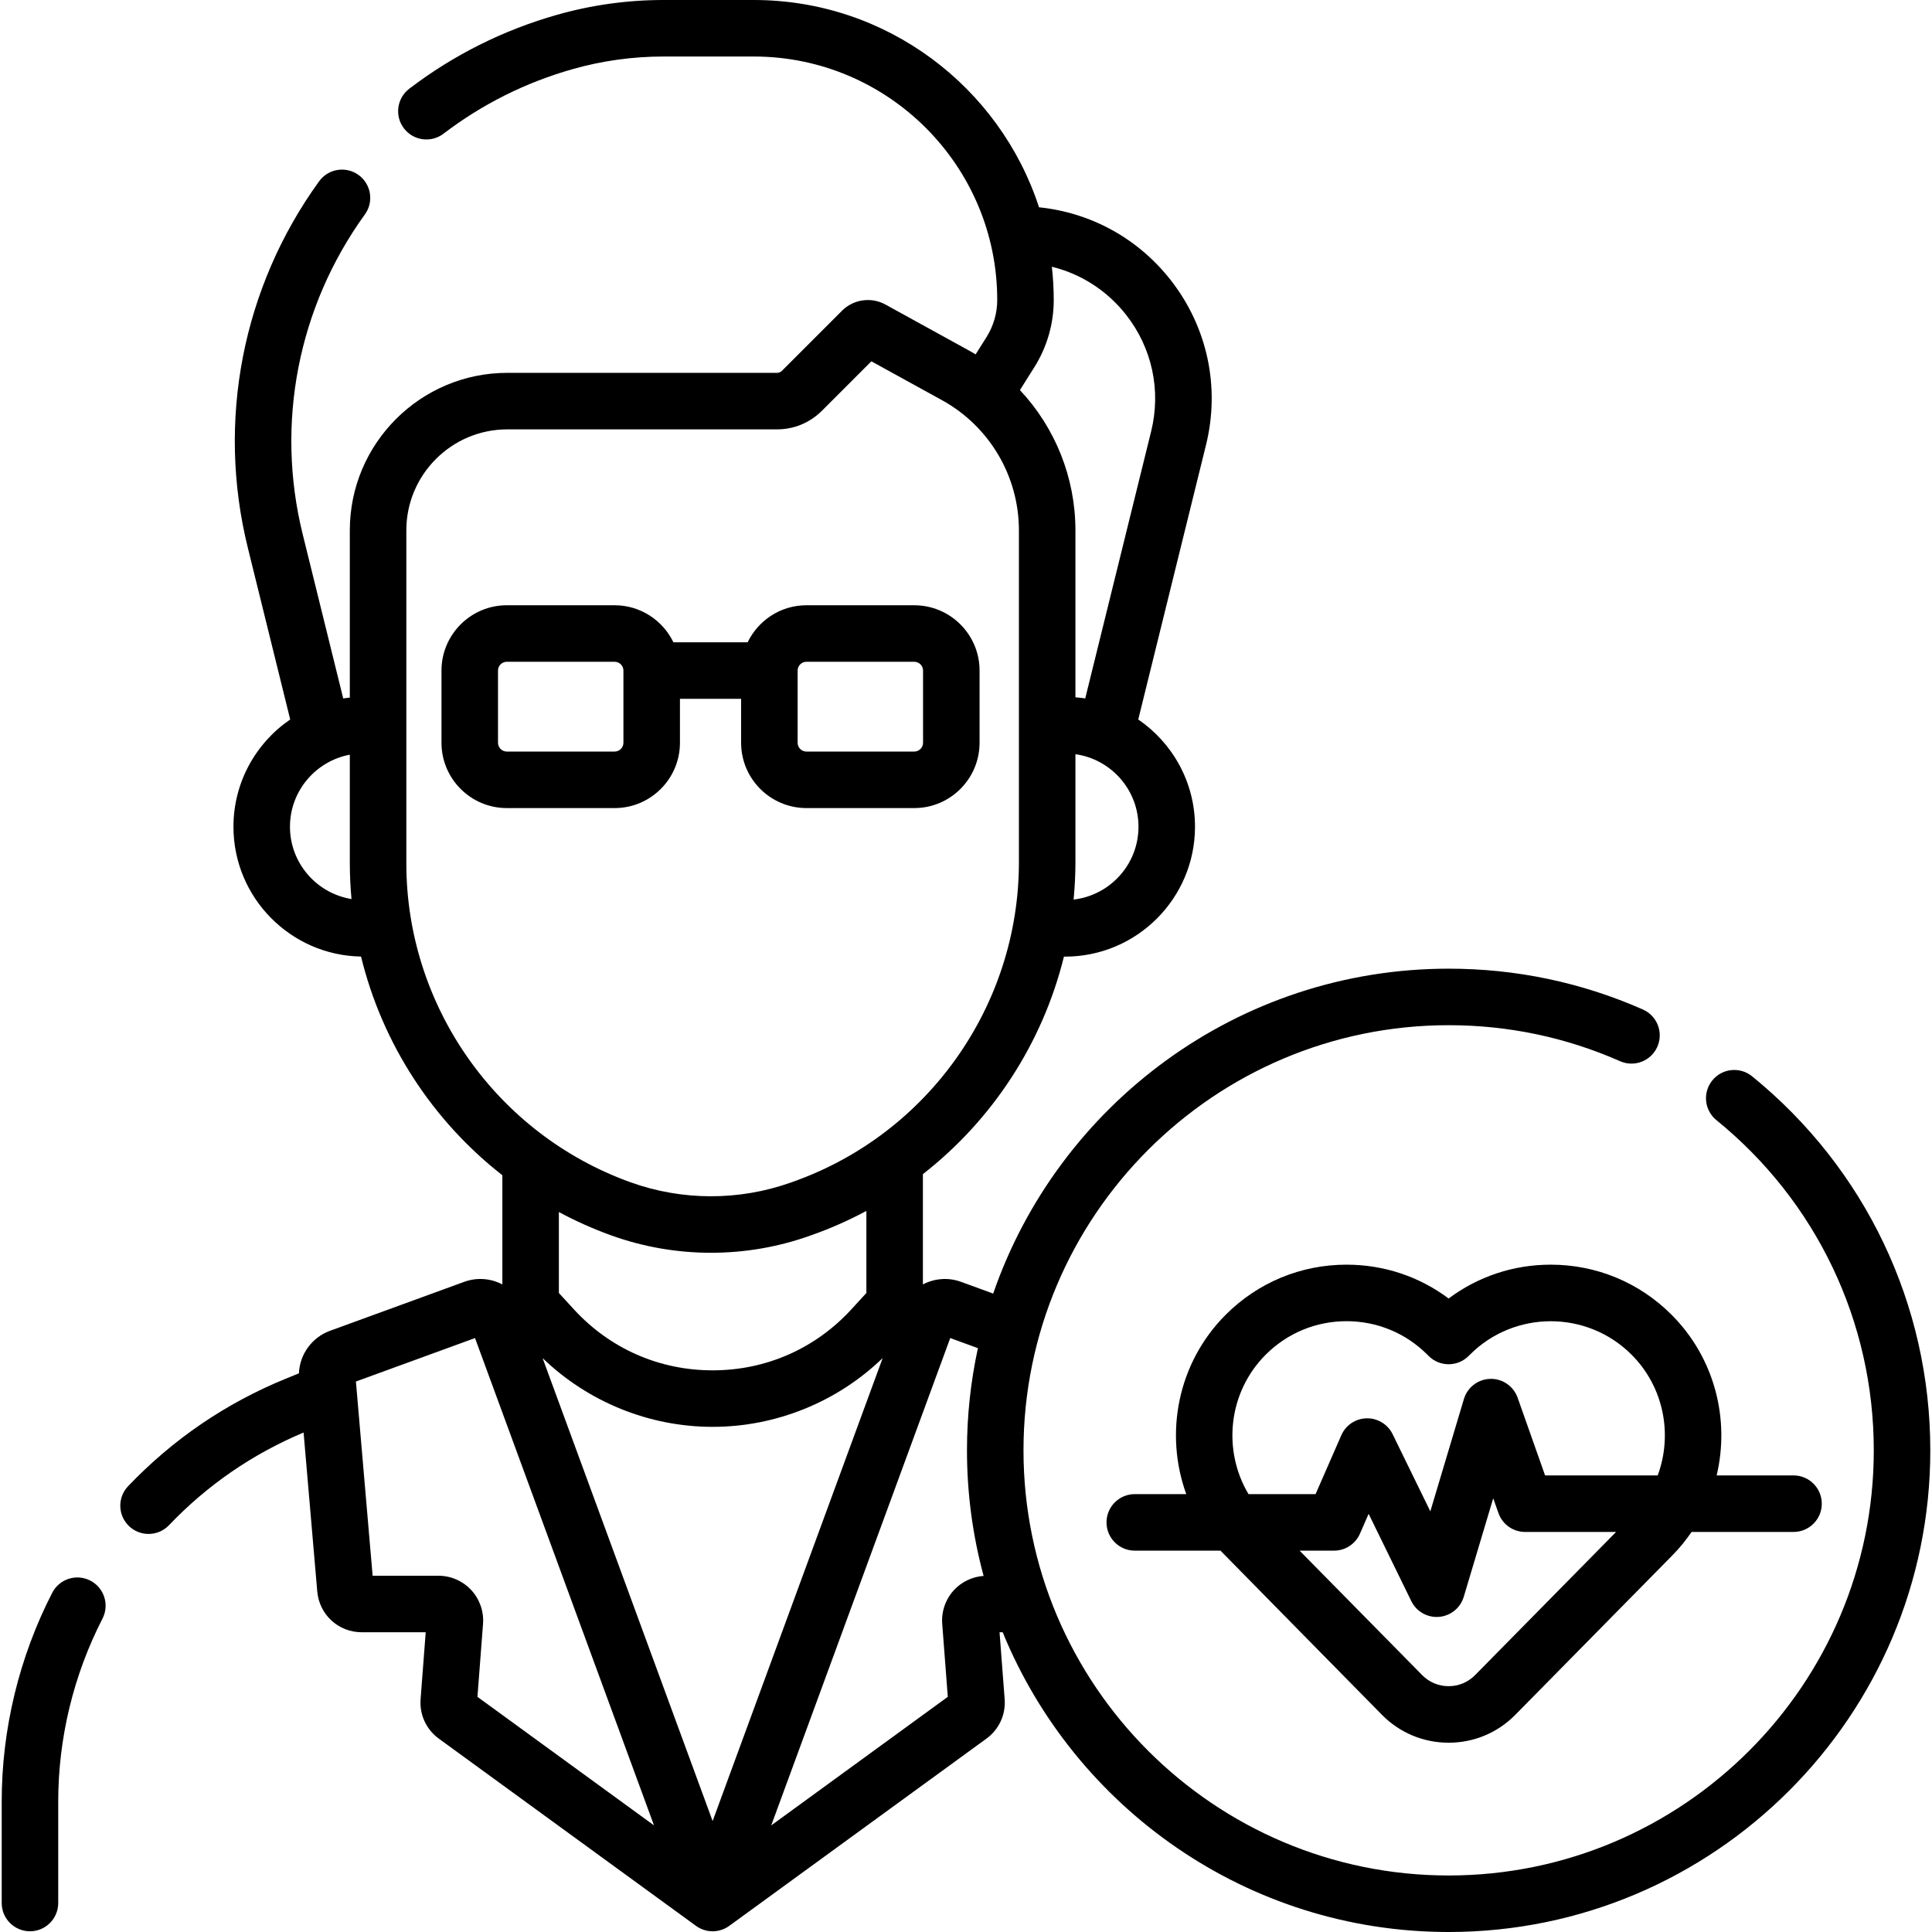
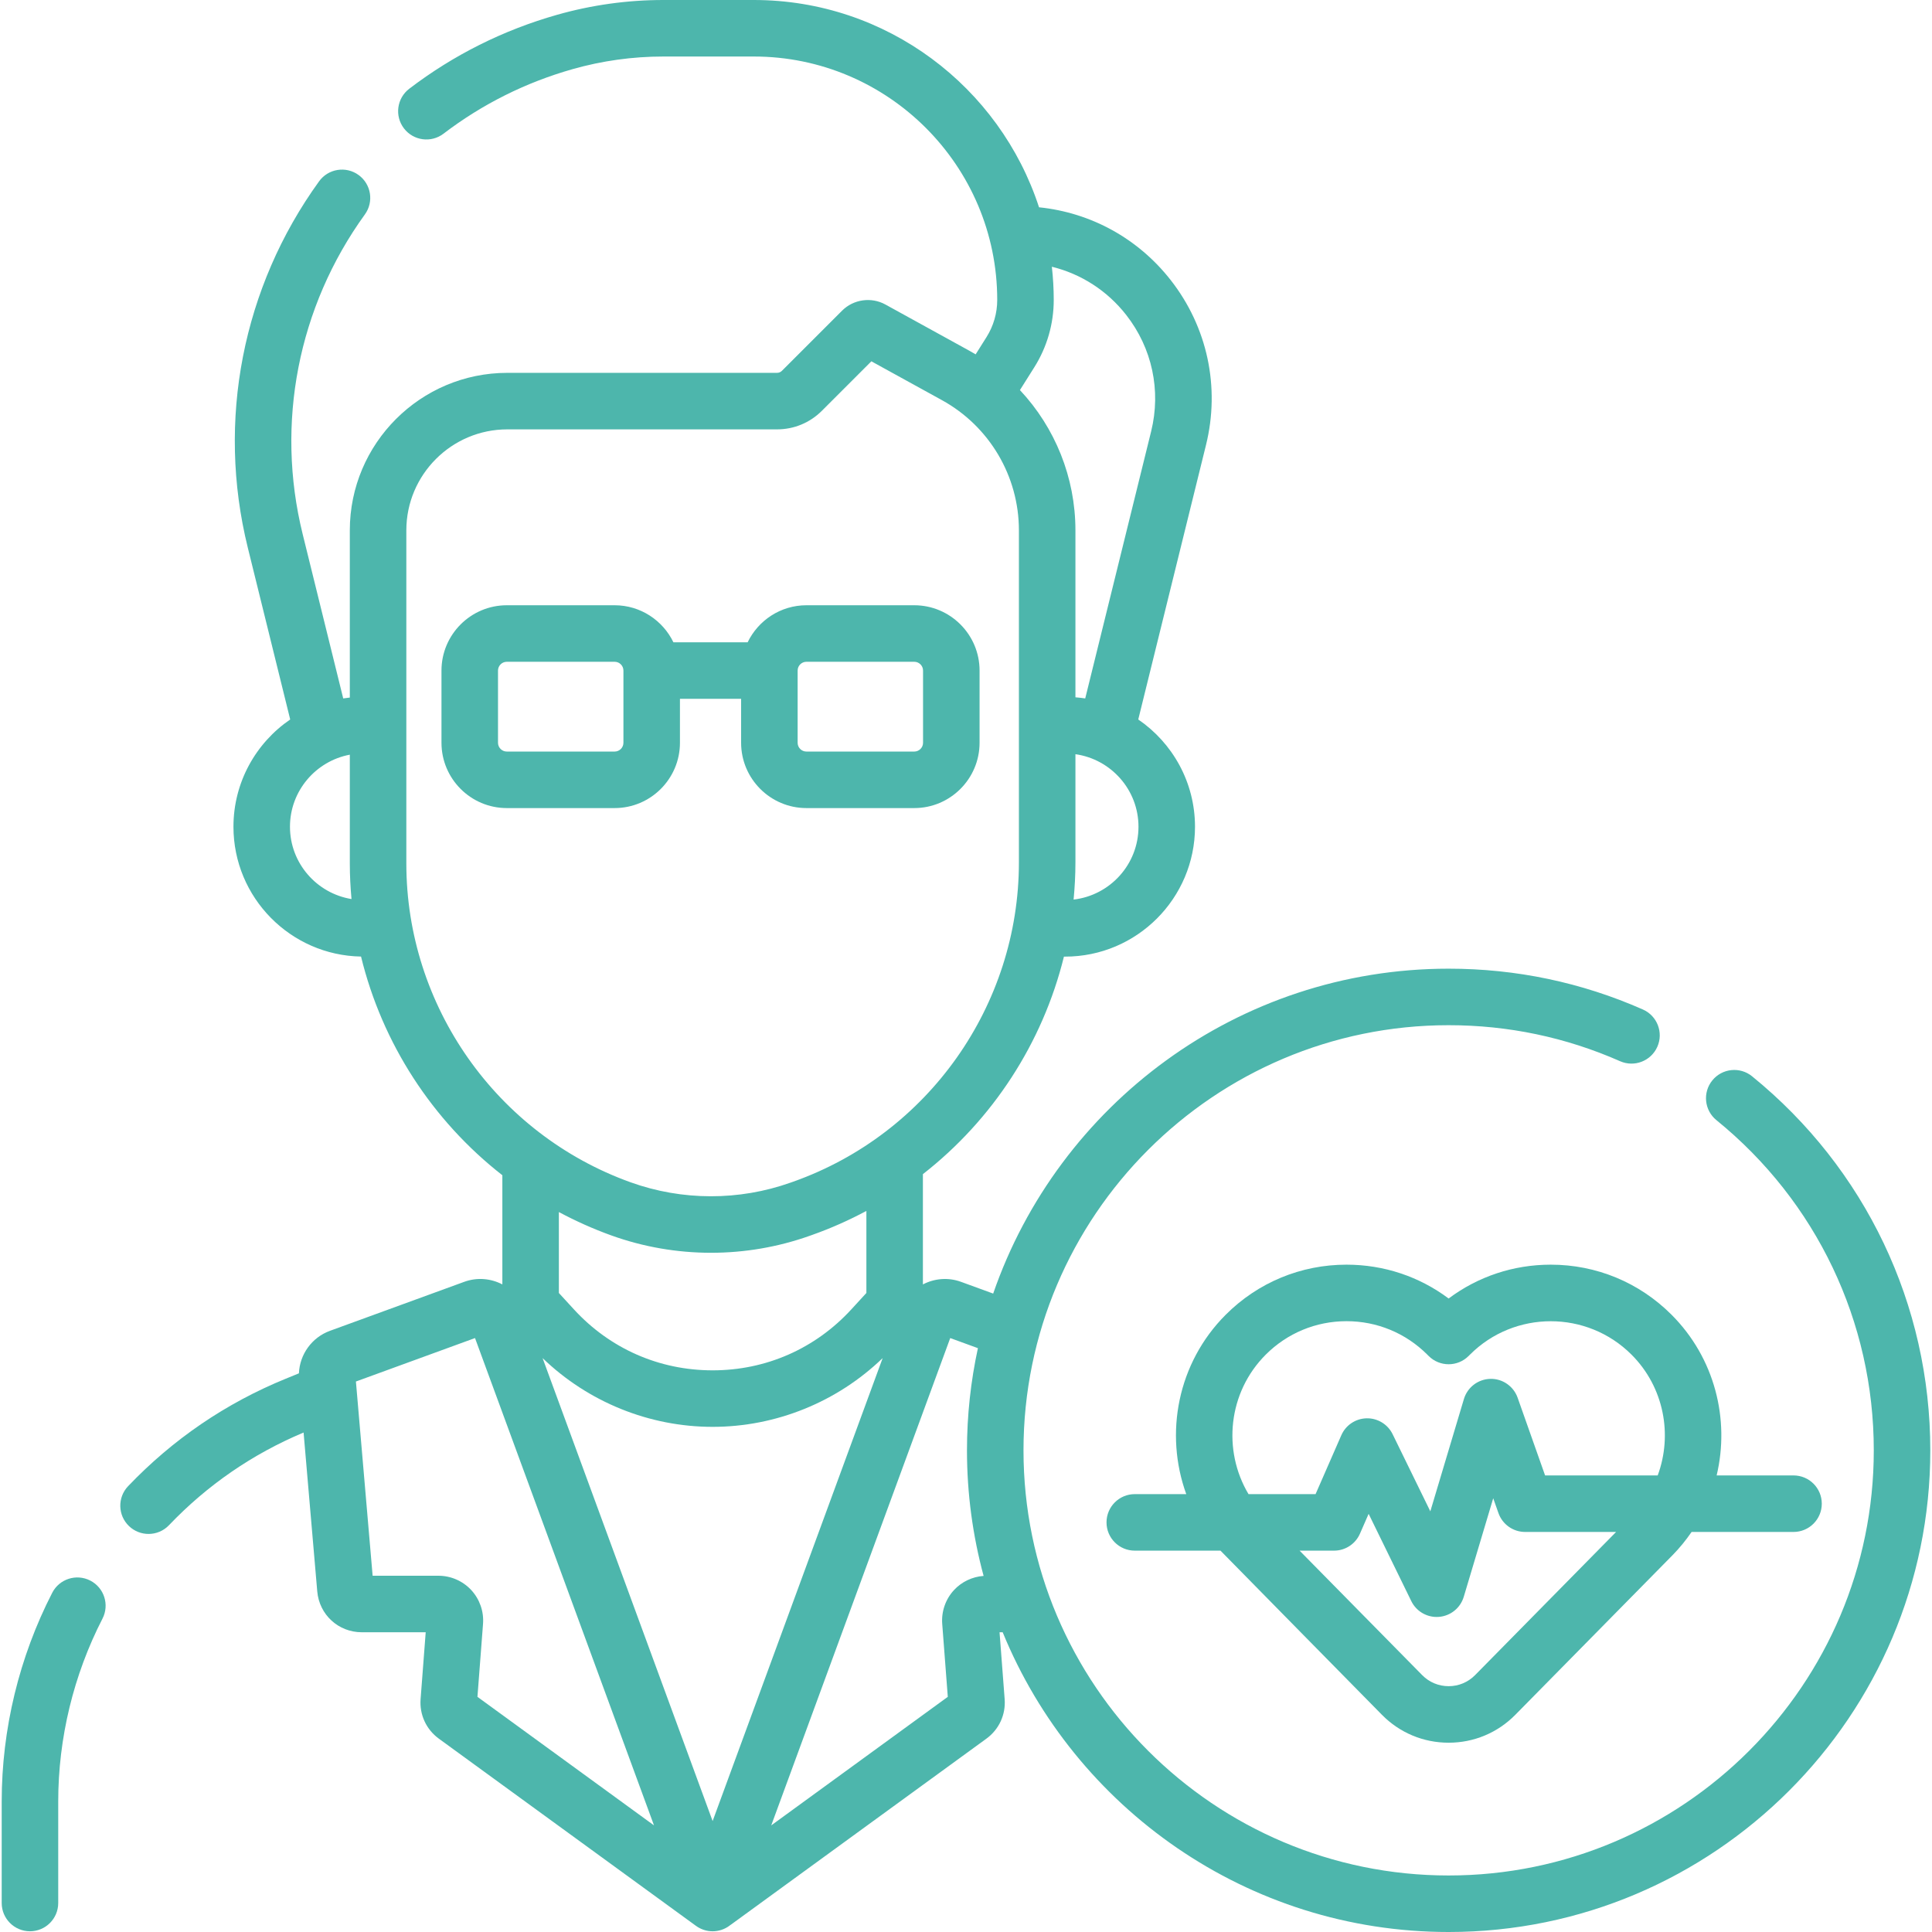
- <svg xmlns="http://www.w3.org/2000/svg" id="Capa_1" enable-background="new 0 0 512.752 512.752" height="512" viewBox="0 0 512.752 512.752" width="512">
+ <svg xmlns="http://www.w3.org/2000/svg" version="1.1" width="512" height="512" x="0" y="0" viewBox="0 0 512.752 512.752" style="enable-background:new 0 0 512 512" xml:space="preserve" class="">
  <g>
-     <path d="m23.959 419.486c-3.686-1.894-8.206-.442-10.1 3.241-8.771 17.063-13.407 36.214-13.407 55.384v26.949c0 4.142 3.358 7.5 7.5 7.5s7.5-3.358 7.5-7.5v-26.949c0-16.795 4.063-33.575 11.749-48.526 1.893-3.684.442-8.205-3.242-10.099z" />
-     <path d="m180.458 197.128v-11.658h16.233v11.658c0 9.559 7.777 17.335 17.335 17.335h28.616c9.559 0 17.335-7.777 17.335-17.335v-19.158c0-9.559-7.777-17.335-17.335-17.335h-28.616c-6.87 0-12.801 4.027-15.605 9.835h-19.695c-2.804-5.808-8.735-9.835-15.605-9.835h-28.616c-9.559 0-17.336 7.777-17.336 17.335v19.158c0 9.559 7.777 17.335 17.336 17.335h28.616c9.56.001 17.337-7.776 17.337-17.335zm31.233-19.157c0-1.288 1.048-2.335 2.335-2.335h28.616c1.288 0 2.335 1.048 2.335 2.335v19.158c0 1.288-1.048 2.335-2.335 2.335h-28.616c-1.288 0-2.335-1.048-2.335-2.335zm-79.52 19.157v-19.158c0-1.288 1.048-2.335 2.336-2.335h28.616c1.288 0 2.335 1.048 2.335 2.335v19.158c0 1.288-1.048 2.335-2.335 2.335h-28.616c-1.288.001-2.336-1.047-2.336-2.335z" />
-     <path d="m464.998 285.645c-3.215-2.612-7.939-2.122-10.55 1.094-2.611 3.215-2.122 7.938 1.094 10.55 26.538 21.553 41.759 53.493 41.759 87.63 0 62.217-50.617 112.833-112.833 112.833s-112.833-50.617-112.833-112.833 50.617-112.833 112.833-112.833c15.821 0 31.13 3.216 45.501 9.558 3.788 1.671 8.216-.044 9.89-3.834 1.672-3.79-.044-8.217-3.834-9.89-16.292-7.189-33.638-10.834-51.557-10.834-55.928 0-103.576 36.104-120.877 86.228l-8.542-3.117c-3.445-1.256-7.088-.891-10.111.686v-29.267c18.508-14.445 31.774-34.802 37.43-57.729h.317c19.006 0 34.468-15.462 34.468-34.469 0-11.814-5.976-22.255-15.061-28.468l17.985-72.869c3.79-15.355.37-31.304-9.382-43.755-8.653-11.048-21.176-17.903-34.937-19.31-10.387-31.895-40.388-55.016-75.702-55.016h-24.003c-9.535 0-19.02 1.32-28.191 3.924-14.297 4.059-27.502 10.664-39.249 19.63-3.292 2.513-3.924 7.22-1.411 10.512 2.514 3.293 7.221 3.924 10.512 1.411 10.244-7.819 21.765-13.581 34.244-17.124 7.84-2.225 15.946-3.353 24.095-3.353h24.003c35.625 0 64.607 28.983 64.607 64.607 0 3.497-.985 6.908-2.849 9.867l-2.879 4.57c-.56-.335-1.126-.662-1.7-.978l-22.252-12.25c-3.744-2.061-8.471-1.391-11.494 1.632l-15.97 15.97c-.345.345-.803.535-1.291.535h-71.587c-23.049 0-41.8 18.751-41.8 41.8v44.381c-.588.061-1.172.138-1.751.228l-10.77-43.638c-7.247-29.361-1.225-60.274 16.521-84.814 2.427-3.356 1.674-8.045-1.682-10.472-3.357-2.428-8.045-1.674-10.472 1.682-20.336 28.12-27.236 63.547-18.93 97.199l11.262 45.63c-9.085 6.213-15.061 16.655-15.061 28.468 0 18.803 15.135 34.127 33.861 34.453 5.617 23.037 18.922 43.521 37.505 58.037v28.974c-3.023-1.577-6.667-1.943-10.112-.686l-35.644 13.005c-4.813 1.756-8.025 6.261-8.235 11.283l-3.471 1.416c-15.903 6.489-29.987 16.087-41.862 28.53-2.86 2.997-2.749 7.744.248 10.604 1.453 1.386 3.316 2.074 5.177 2.074 1.978 0 3.953-.778 5.427-2.322 10.166-10.652 22.182-18.917 35.72-24.592l3.627 42.161c.532 6.184 5.614 10.847 11.821 10.847h16.962l-1.356 17.74c-.317 4.134 1.495 8.058 4.846 10.498l68.244 49.686c1.317.958 2.866 1.437 4.415 1.437 1.592 0 3.183-.506 4.52-1.515.072-.054.129-.12.198-.176.005.008.01.015.015.022l67.924-49.453c3.352-2.44 5.164-6.364 4.847-10.496l-1.355-17.742h.831c19.088 46.621 64.945 79.551 118.357 79.551 70.488 0 127.833-57.346 127.833-127.833-.001-38.677-17.242-74.861-47.303-99.275zm-388.04-66.228c0-9.509 6.857-17.435 15.884-19.124v28.859c0 3.179.161 6.331.446 9.456-9.245-1.508-16.33-9.527-16.33-19.191zm207.974 19.328c.31-3.267.487-6.564.487-9.891v-28.691c9.441 1.336 16.734 9.449 16.734 19.254 0 9.974-7.543 18.209-17.221 19.328zm13.953-155.171c6.89 8.797 9.306 20.064 6.628 30.912l-17.494 70.877c-.856-.134-1.725-.227-2.601-.296v-44.313c0-14.039-5.41-27.287-14.728-37.228l3.815-6.056c3.374-5.355 5.157-11.532 5.157-17.862 0-2.98-.179-5.919-.499-8.815 7.742 1.904 14.668 6.327 19.722 12.781zm-191.044 145.579v-88.399c0-14.778 12.022-26.8 26.8-26.8h71.587c4.493 0 8.718-1.75 11.897-4.928l13.136-13.136 18.741 10.317c12.594 6.933 20.417 20.17 20.417 34.546v88.101c0 37.989-24.055 72.047-59.86 84.75l-.738.262c-13.703 4.861-28.785 4.831-42.468-.087-35.596-12.794-59.512-46.802-59.512-84.626zm54.439 98.742c8.518 3.062 17.472 4.592 26.429 4.592 8.849 0 17.701-1.495 26.129-4.485l.737-.262c4.993-1.771 9.785-3.909 14.362-6.357v21.772l-3.985 4.344c-9.578 10.438-22.654 16.188-36.822 16.188-14.167 0-27.244-5.749-36.821-16.188l-3.985-4.343v-21.48c4.454 2.384 9.108 4.476 13.956 6.219zm-35.565 122.446 1.481-19.372c.25-3.284-.89-6.552-3.128-8.968-2.238-2.415-5.41-3.8-8.703-3.8h-17.469l-4.435-51.547 31.608-11.533 47.503 129.335zm17.287-89.903c12.058 11.635 28.287 18.248 45.128 18.248 16.842 0 33.07-6.612 45.129-18.248l-45.129 122.869zm109.189 61.564c-2.238 2.416-3.377 5.685-3.126 8.967l1.48 19.372-46.857 34.115 47.503-129.335 7.347 2.681c-1.896 8.744-2.904 17.814-2.904 27.117 0 11.526 1.542 22.697 4.416 33.327-2.986.215-5.813 1.548-7.859 3.756z" />
-     <path d="m443.616 348.918c-8.561-8.562-19.944-13.276-32.052-13.276-9.898 0-19.313 3.151-27.097 8.98-7.784-5.829-17.199-8.98-27.098-8.98-12.107 0-23.49 4.715-32.052 13.276-12.817 12.817-16.314 31.56-10.484 47.623h-13.665c-4.142 0-7.5 3.358-7.5 7.5s3.358 7.5 7.5 7.5h22.748c.38.416 42.843 43.56 42.843 43.56 4.708 4.78 10.997 7.413 17.707 7.413 6.709 0 12.998-2.633 17.706-7.413l41.685-42.322c1.913-1.942 3.601-4.023 5.091-6.201h27.054c4.142 0 7.5-3.358 7.5-7.5s-3.358-7.5-7.5-7.5h-20.405c3.536-14.842-.466-31.144-11.981-42.66zm-107.692 10.607c5.729-5.728 13.345-8.883 21.445-8.883 8.101 0 15.717 3.155 21.449 8.887l.349.349c2.93 2.925 7.676 2.924 10.603-.004l.349-.349c11.825-11.825 31.064-11.826 42.891 0 8.625 8.626 10.942 21.264 6.944 32.053h-29.887l-7.29-20.627c-1.082-3.061-4.036-5.094-7.255-4.999-3.246.08-6.071 2.238-7.001 5.349l-8.913 29.807-10.012-20.483c-1.284-2.626-3.988-4.269-6.897-4.205-2.922.062-5.542 1.816-6.713 4.493l-6.834 15.628h-17.798c-6.953-11.647-5.422-27.024 4.57-37.016zm55.562 85.05c-1.867 1.895-4.36 2.938-7.02 2.938s-5.153-1.044-7.02-2.938l-32.536-33.034h9.146c2.98 0 5.678-1.765 6.872-4.495l2.307-5.275 11.322 23.164c1.265 2.589 3.89 4.207 6.736 4.207.205 0 .411-.008.617-.025 3.078-.253 5.686-2.367 6.571-5.326l7.819-26.149 1.391 3.936c1.059 2.997 3.893 5.001 7.071 5.001h24.149z" />
+     <g>
+       <path d="m23.959 419.486c-3.686-1.894-8.206-.442-10.1 3.241-8.771 17.063-13.407 36.214-13.407 55.384v26.949c0 4.142 3.358 7.5 7.5 7.5s7.5-3.358 7.5-7.5v-26.949c0-16.795 4.063-33.575 11.749-48.526 1.893-3.684.442-8.205-3.242-10.099z" fill="#4db6ac" data-original="#000000" style="" class="" />
+       <path d="m180.458 197.128v-11.658h16.233v11.658c0 9.559 7.777 17.335 17.335 17.335h28.616c9.559 0 17.335-7.777 17.335-17.335v-19.158c0-9.559-7.777-17.335-17.335-17.335h-28.616c-6.87 0-12.801 4.027-15.605 9.835h-19.695c-2.804-5.808-8.735-9.835-15.605-9.835h-28.616c-9.559 0-17.336 7.777-17.336 17.335v19.158c0 9.559 7.777 17.335 17.336 17.335h28.616c9.56.001 17.337-7.776 17.337-17.335zm31.233-19.157c0-1.288 1.048-2.335 2.335-2.335h28.616c1.288 0 2.335 1.048 2.335 2.335v19.158c0 1.288-1.048 2.335-2.335 2.335h-28.616c-1.288 0-2.335-1.048-2.335-2.335zm-79.52 19.157v-19.158c0-1.288 1.048-2.335 2.336-2.335h28.616c1.288 0 2.335 1.048 2.335 2.335v19.158c0 1.288-1.048 2.335-2.335 2.335h-28.616c-1.288.001-2.336-1.047-2.336-2.335z" fill="#4db6ac" data-original="#000000" style="" class="" />
+       <path d="m464.998 285.645c-3.215-2.612-7.939-2.122-10.55 1.094-2.611 3.215-2.122 7.938 1.094 10.55 26.538 21.553 41.759 53.493 41.759 87.63 0 62.217-50.617 112.833-112.833 112.833s-112.833-50.617-112.833-112.833 50.617-112.833 112.833-112.833c15.821 0 31.13 3.216 45.501 9.558 3.788 1.671 8.216-.044 9.89-3.834 1.672-3.79-.044-8.217-3.834-9.89-16.292-7.189-33.638-10.834-51.557-10.834-55.928 0-103.576 36.104-120.877 86.228l-8.542-3.117c-3.445-1.256-7.088-.891-10.111.686v-29.267c18.508-14.445 31.774-34.802 37.43-57.729h.317c19.006 0 34.468-15.462 34.468-34.469 0-11.814-5.976-22.255-15.061-28.468l17.985-72.869c3.79-15.355.37-31.304-9.382-43.755-8.653-11.048-21.176-17.903-34.937-19.31-10.387-31.895-40.388-55.016-75.702-55.016h-24.003c-9.535 0-19.02 1.32-28.191 3.924-14.297 4.059-27.502 10.664-39.249 19.63-3.292 2.513-3.924 7.22-1.411 10.512 2.514 3.293 7.221 3.924 10.512 1.411 10.244-7.819 21.765-13.581 34.244-17.124 7.84-2.225 15.946-3.353 24.095-3.353h24.003c35.625 0 64.607 28.983 64.607 64.607 0 3.497-.985 6.908-2.849 9.867l-2.879 4.57c-.56-.335-1.126-.662-1.7-.978l-22.252-12.25c-3.744-2.061-8.471-1.391-11.494 1.632l-15.97 15.97c-.345.345-.803.535-1.291.535h-71.587c-23.049 0-41.8 18.751-41.8 41.8v44.381c-.588.061-1.172.138-1.751.228l-10.77-43.638c-7.247-29.361-1.225-60.274 16.521-84.814 2.427-3.356 1.674-8.045-1.682-10.472-3.357-2.428-8.045-1.674-10.472 1.682-20.336 28.12-27.236 63.547-18.93 97.199l11.262 45.63c-9.085 6.213-15.061 16.655-15.061 28.468 0 18.803 15.135 34.127 33.861 34.453 5.617 23.037 18.922 43.521 37.505 58.037v28.974c-3.023-1.577-6.667-1.943-10.112-.686l-35.644 13.005c-4.813 1.756-8.025 6.261-8.235 11.283l-3.471 1.416c-15.903 6.489-29.987 16.087-41.862 28.53-2.86 2.997-2.749 7.744.248 10.604 1.453 1.386 3.316 2.074 5.177 2.074 1.978 0 3.953-.778 5.427-2.322 10.166-10.652 22.182-18.917 35.72-24.592l3.627 42.161c.532 6.184 5.614 10.847 11.821 10.847h16.962l-1.356 17.74c-.317 4.134 1.495 8.058 4.846 10.498l68.244 49.686c1.317.958 2.866 1.437 4.415 1.437 1.592 0 3.183-.506 4.52-1.515.072-.054.129-.12.198-.176.005.008.01.015.015.022l67.924-49.453c3.352-2.44 5.164-6.364 4.847-10.496l-1.355-17.742h.831c19.088 46.621 64.945 79.551 118.357 79.551 70.488 0 127.833-57.346 127.833-127.833-.001-38.677-17.242-74.861-47.303-99.275zm-388.04-66.228c0-9.509 6.857-17.435 15.884-19.124v28.859c0 3.179.161 6.331.446 9.456-9.245-1.508-16.33-9.527-16.33-19.191zm207.974 19.328c.31-3.267.487-6.564.487-9.891v-28.691c9.441 1.336 16.734 9.449 16.734 19.254 0 9.974-7.543 18.209-17.221 19.328zm13.953-155.171c6.89 8.797 9.306 20.064 6.628 30.912l-17.494 70.877c-.856-.134-1.725-.227-2.601-.296v-44.313c0-14.039-5.41-27.287-14.728-37.228l3.815-6.056c3.374-5.355 5.157-11.532 5.157-17.862 0-2.98-.179-5.919-.499-8.815 7.742 1.904 14.668 6.327 19.722 12.781zm-191.044 145.579v-88.399c0-14.778 12.022-26.8 26.8-26.8h71.587c4.493 0 8.718-1.75 11.897-4.928l13.136-13.136 18.741 10.317c12.594 6.933 20.417 20.17 20.417 34.546v88.101c0 37.989-24.055 72.047-59.86 84.75l-.738.262c-13.703 4.861-28.785 4.831-42.468-.087-35.596-12.794-59.512-46.802-59.512-84.626zm54.439 98.742c8.518 3.062 17.472 4.592 26.429 4.592 8.849 0 17.701-1.495 26.129-4.485l.737-.262c4.993-1.771 9.785-3.909 14.362-6.357v21.772l-3.985 4.344c-9.578 10.438-22.654 16.188-36.822 16.188-14.167 0-27.244-5.749-36.821-16.188l-3.985-4.343v-21.48c4.454 2.384 9.108 4.476 13.956 6.219zm-35.565 122.446 1.481-19.372c.25-3.284-.89-6.552-3.128-8.968-2.238-2.415-5.41-3.8-8.703-3.8h-17.469l-4.435-51.547 31.608-11.533 47.503 129.335zm17.287-89.903c12.058 11.635 28.287 18.248 45.128 18.248 16.842 0 33.07-6.612 45.129-18.248l-45.129 122.869zm109.189 61.564c-2.238 2.416-3.377 5.685-3.126 8.967l1.48 19.372-46.857 34.115 47.503-129.335 7.347 2.681c-1.896 8.744-2.904 17.814-2.904 27.117 0 11.526 1.542 22.697 4.416 33.327-2.986.215-5.813 1.548-7.859 3.756z" fill="#4db6ac" data-original="#000000" style="" class="" />
+       <path d="m443.616 348.918c-8.561-8.562-19.944-13.276-32.052-13.276-9.898 0-19.313 3.151-27.097 8.98-7.784-5.829-17.199-8.98-27.098-8.98-12.107 0-23.49 4.715-32.052 13.276-12.817 12.817-16.314 31.56-10.484 47.623h-13.665c-4.142 0-7.5 3.358-7.5 7.5s3.358 7.5 7.5 7.5h22.748c.38.416 42.843 43.56 42.843 43.56 4.708 4.78 10.997 7.413 17.707 7.413 6.709 0 12.998-2.633 17.706-7.413l41.685-42.322c1.913-1.942 3.601-4.023 5.091-6.201h27.054c4.142 0 7.5-3.358 7.5-7.5s-3.358-7.5-7.5-7.5h-20.405c3.536-14.842-.466-31.144-11.981-42.66zm-107.692 10.607c5.729-5.728 13.345-8.883 21.445-8.883 8.101 0 15.717 3.155 21.449 8.887l.349.349c2.93 2.925 7.676 2.924 10.603-.004l.349-.349c11.825-11.825 31.064-11.826 42.891 0 8.625 8.626 10.942 21.264 6.944 32.053h-29.887l-7.29-20.627c-1.082-3.061-4.036-5.094-7.255-4.999-3.246.08-6.071 2.238-7.001 5.349l-8.913 29.807-10.012-20.483c-1.284-2.626-3.988-4.269-6.897-4.205-2.922.062-5.542 1.816-6.713 4.493l-6.834 15.628h-17.798c-6.953-11.647-5.422-27.024 4.57-37.016zm55.562 85.05c-1.867 1.895-4.36 2.938-7.02 2.938s-5.153-1.044-7.02-2.938l-32.536-33.034h9.146c2.98 0 5.678-1.765 6.872-4.495l2.307-5.275 11.322 23.164c1.265 2.589 3.89 4.207 6.736 4.207.205 0 .411-.008.617-.025 3.078-.253 5.686-2.367 6.571-5.326l7.819-26.149 1.391 3.936c1.059 2.997 3.893 5.001 7.071 5.001h24.149z" fill="#4db6ac" data-original="#000000" style="" class="" />
+     </g>
  </g>
</svg>
